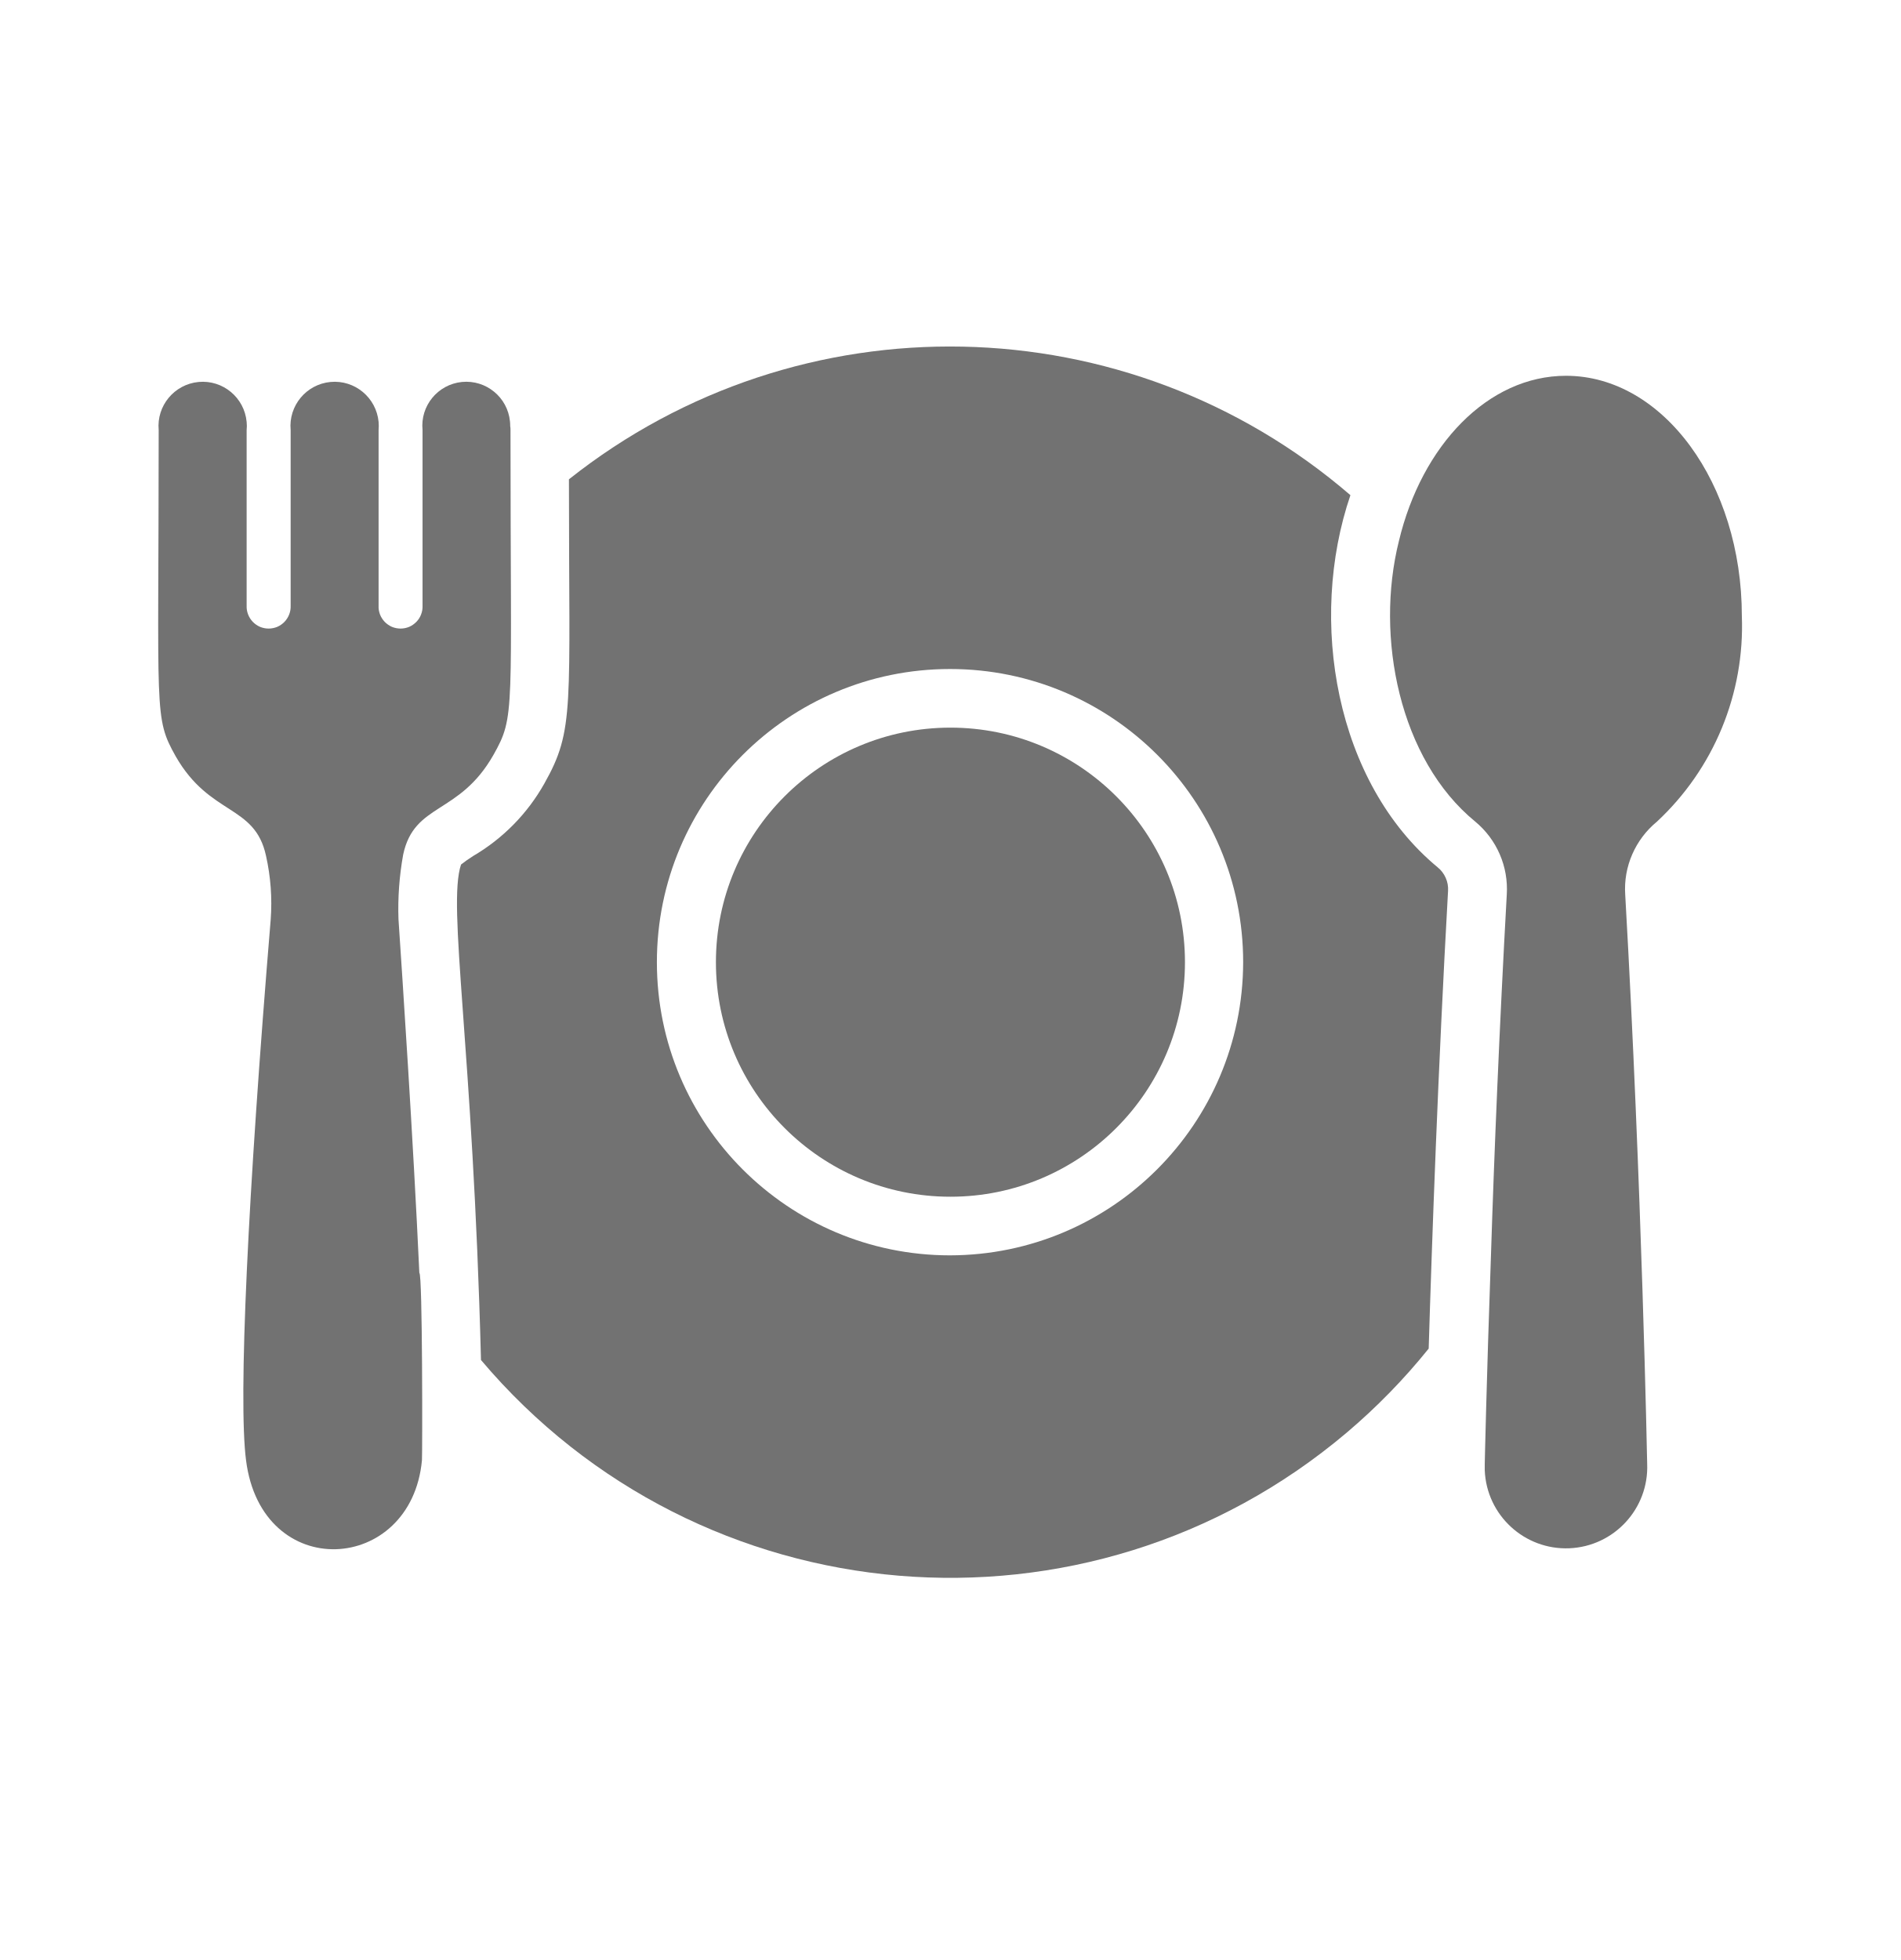
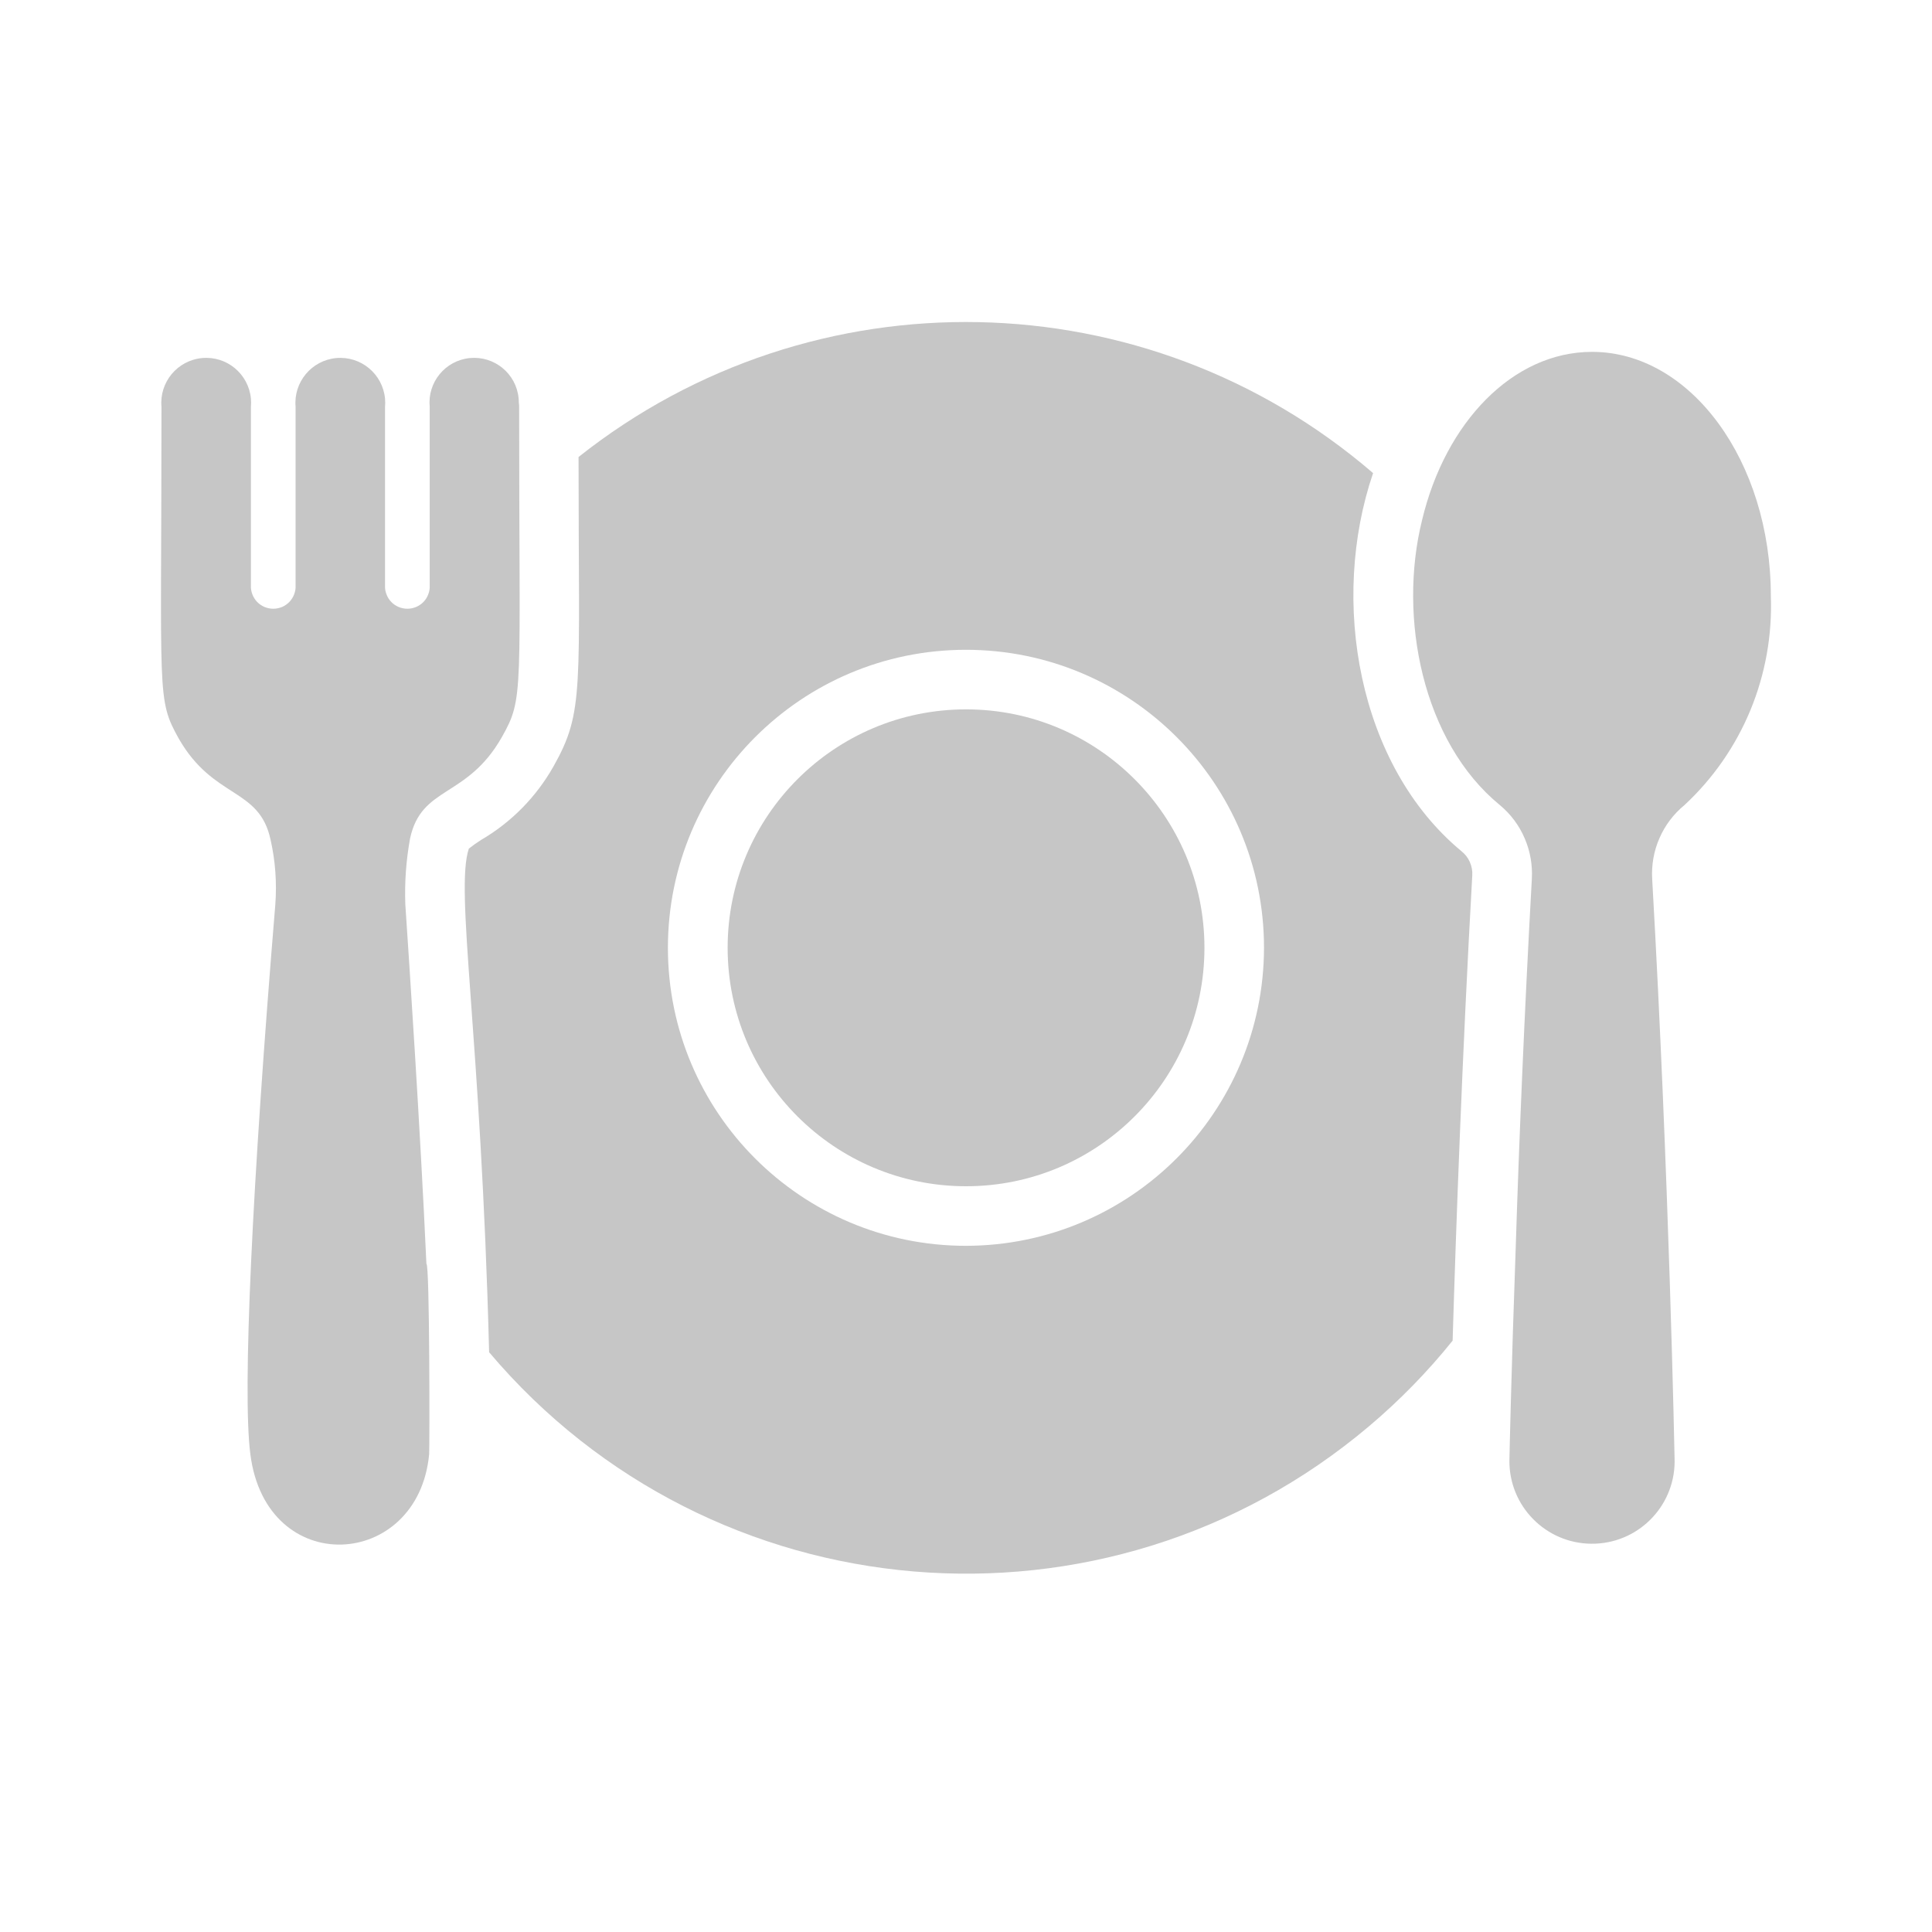
- <svg xmlns="http://www.w3.org/2000/svg" width="32" height="33" viewBox="0 0 32 33" fill="none">
-   <path d="M16.004 20.149C18.184 20.149 19.953 18.381 19.953 16.2C19.953 14.019 18.184 12.251 16.004 12.251C13.823 12.251 12.055 14.019 12.055 16.2C12.055 18.381 13.823 20.149 16.004 20.149Z" fill="#727272" />
-   <path d="M29.33 10.37C29.355 11.016 29.24 11.661 28.993 12.259C28.746 12.857 28.373 13.394 27.899 13.835C27.72 13.982 27.578 14.17 27.485 14.383C27.392 14.596 27.351 14.827 27.366 15.059C27.647 20 27.736 24.645 27.736 24.645C27.767 25.4 27.179 26.037 26.424 26.068C25.669 26.098 25.032 25.511 25.001 24.756C25 24.719 25 24.682 25.001 24.645C25.001 24.645 25.031 23.243 25.105 21.155C25.159 19.452 25.248 17.29 25.372 15.059C25.386 14.828 25.346 14.597 25.254 14.384C25.162 14.171 25.021 13.983 24.843 13.835C23.563 12.789 23.152 10.724 23.555 9.111C23.94 7.497 25.056 6.327 26.369 6.327C28.003 6.327 29.33 8.139 29.33 10.37Z" fill="#727272" />
-   <path d="M24.206 14.601C22.487 13.177 22.019 10.448 22.739 8.337C18.985 5.103 13.463 4.991 9.58 8.07C9.58 11.942 9.681 12.279 9.165 13.194C8.881 13.699 8.467 14.12 7.966 14.413C7.896 14.457 7.828 14.505 7.763 14.556C7.529 15.258 7.963 17.593 8.099 22.898C11.785 27.261 18.31 27.81 22.673 24.124C23.179 23.696 23.642 23.221 24.057 22.706C24.112 20.884 24.215 17.992 24.383 15C24.388 14.924 24.374 14.848 24.343 14.779C24.312 14.709 24.265 14.648 24.206 14.601ZM15.997 21.136C13.271 21.136 11.061 18.926 11.061 16.2C11.061 13.474 13.271 11.264 15.997 11.264C18.723 11.264 20.933 13.474 20.933 16.2C20.928 18.924 18.721 21.131 15.997 21.136Z" fill="#727272" />
-   <path d="M8.309 12.71C7.732 13.727 6.977 13.51 6.789 14.388C6.724 14.748 6.697 15.114 6.71 15.479C6.774 16.437 6.957 19.162 7.061 21.432C7.116 21.432 7.113 24.501 7.105 24.586C6.927 26.506 4.405 26.66 4.143 24.586C4.01 23.564 4.173 20.124 4.558 15.484C4.585 15.123 4.558 14.761 4.479 14.408C4.291 13.539 3.536 13.742 2.959 12.735C2.587 12.07 2.672 12.059 2.672 7.241C2.634 6.832 2.935 6.47 3.344 6.431C3.753 6.393 4.115 6.694 4.153 7.103C4.158 7.149 4.158 7.195 4.153 7.241V10.198C4.151 10.248 4.159 10.297 4.177 10.344C4.195 10.391 4.222 10.433 4.256 10.469C4.291 10.505 4.332 10.534 4.378 10.554C4.424 10.573 4.474 10.583 4.523 10.583C4.573 10.583 4.623 10.573 4.669 10.554C4.715 10.534 4.756 10.505 4.791 10.469C4.825 10.433 4.852 10.391 4.87 10.344C4.888 10.297 4.896 10.248 4.894 10.198V7.241C4.856 6.832 5.156 6.47 5.565 6.431C5.974 6.393 6.336 6.694 6.375 7.103C6.379 7.149 6.379 7.195 6.375 7.241V10.198C6.372 10.248 6.381 10.297 6.398 10.344C6.416 10.391 6.443 10.433 6.477 10.469C6.512 10.505 6.554 10.534 6.599 10.554C6.645 10.573 6.695 10.583 6.745 10.583C6.795 10.583 6.844 10.573 6.89 10.554C6.936 10.534 6.977 10.505 7.012 10.469C7.047 10.433 7.074 10.391 7.091 10.344C7.109 10.297 7.117 10.248 7.115 10.198V7.241C7.074 6.834 7.371 6.472 7.778 6.431C8.184 6.391 8.547 6.688 8.587 7.094C8.59 7.118 8.591 7.143 8.591 7.167V7.172C8.595 7.195 8.597 7.218 8.596 7.241C8.596 12.033 8.681 12.05 8.309 12.71Z" fill="#727272" />
+ <svg xmlns="http://www.w3.org/2000/svg" width="24" height="24" viewBox="0 0 24 24" fill="none">
+   <path d="M12.001 14.736C13.636 14.736 14.962 13.41 14.962 11.774C14.962 10.139 13.636 8.812 12.001 8.812C10.365 8.812 9.039 10.139 9.039 11.774C9.039 13.41 10.365 14.736 12.001 14.736Z" fill="#C6C6C6" />
+   <path d="M21.998 7.403C22.016 7.888 21.93 8.371 21.745 8.82C21.56 9.268 21.28 9.672 20.924 10.002C20.79 10.112 20.683 10.253 20.614 10.413C20.544 10.572 20.514 10.746 20.524 10.92C20.735 14.626 20.802 18.11 20.802 18.11C20.825 18.676 20.384 19.154 19.818 19.176C19.252 19.199 18.774 18.759 18.751 18.192C18.75 18.165 18.75 18.137 18.751 18.11C18.751 18.11 18.773 17.058 18.829 15.492C18.869 14.215 18.936 12.593 19.029 10.92C19.039 10.747 19.009 10.573 18.94 10.414C18.872 10.254 18.766 10.113 18.633 10.002C17.672 9.217 17.364 7.669 17.666 6.459C17.955 5.248 18.792 4.371 19.777 4.371C21.002 4.371 21.998 5.73 21.998 7.403Z" fill="#C6C6C6" />
+   <path d="M18.156 10.575C16.867 9.507 16.516 7.461 17.057 5.877C14.24 3.452 10.099 3.368 7.187 5.677C7.187 8.581 7.262 8.834 6.876 9.52C6.662 9.899 6.352 10.215 5.976 10.434C5.924 10.467 5.873 10.503 5.824 10.542C5.649 11.068 5.974 12.819 6.076 16.798C8.841 20.07 13.735 20.482 17.007 17.717C17.386 17.397 17.734 17.041 18.045 16.654C18.086 15.288 18.163 13.118 18.289 10.875C18.293 10.818 18.282 10.761 18.259 10.709C18.236 10.656 18.201 10.611 18.156 10.575ZM11.999 15.476C9.955 15.476 8.297 13.819 8.297 11.774C8.297 9.73 9.955 8.072 11.999 8.072C14.044 8.072 15.702 9.73 15.702 11.774C15.698 13.818 14.043 15.473 11.999 15.476Z" fill="#C6C6C6" />
+   <path d="M6.234 9.157C5.801 9.92 5.235 9.757 5.094 10.416C5.045 10.686 5.025 10.96 5.035 11.234C5.083 11.952 5.22 13.996 5.297 15.699C5.339 15.699 5.337 18 5.331 18.064C5.197 19.504 3.306 19.619 3.11 18.064C3.01 17.298 3.132 14.718 3.42 11.238C3.44 10.967 3.421 10.695 3.361 10.431C3.221 9.779 2.654 9.931 2.221 9.176C1.943 8.677 2.006 8.669 2.006 5.055C1.978 4.748 2.203 4.477 2.51 4.448C2.817 4.419 3.088 4.645 3.117 4.952C3.12 4.986 3.12 5.021 3.117 5.055V7.273C3.115 7.31 3.121 7.347 3.135 7.383C3.148 7.418 3.168 7.449 3.194 7.477C3.22 7.504 3.251 7.525 3.286 7.54C3.32 7.554 3.357 7.562 3.395 7.562C3.432 7.562 3.469 7.554 3.504 7.54C3.538 7.525 3.569 7.504 3.595 7.477C3.621 7.449 3.641 7.418 3.654 7.383C3.668 7.347 3.674 7.31 3.672 7.273V5.055C3.644 4.749 3.869 4.477 4.176 4.448C4.483 4.42 4.754 4.645 4.783 4.952C4.786 4.986 4.786 5.021 4.783 5.055V7.273C4.781 7.31 4.787 7.348 4.801 7.383C4.814 7.418 4.834 7.45 4.86 7.477C4.886 7.504 4.917 7.525 4.952 7.54C4.986 7.554 5.023 7.562 5.061 7.562C5.098 7.562 5.135 7.554 5.169 7.54C5.204 7.525 5.235 7.504 5.261 7.477C5.287 7.45 5.307 7.418 5.32 7.383C5.334 7.348 5.34 7.31 5.338 7.273V5.055C5.308 4.75 5.53 4.479 5.835 4.448C6.14 4.418 6.412 4.64 6.442 4.945C6.444 4.963 6.445 4.981 6.445 5V5.003C6.448 5.02 6.449 5.038 6.449 5.055C6.449 8.649 6.513 8.662 6.234 9.157Z" fill="#C6C6C6" />
</svg>
